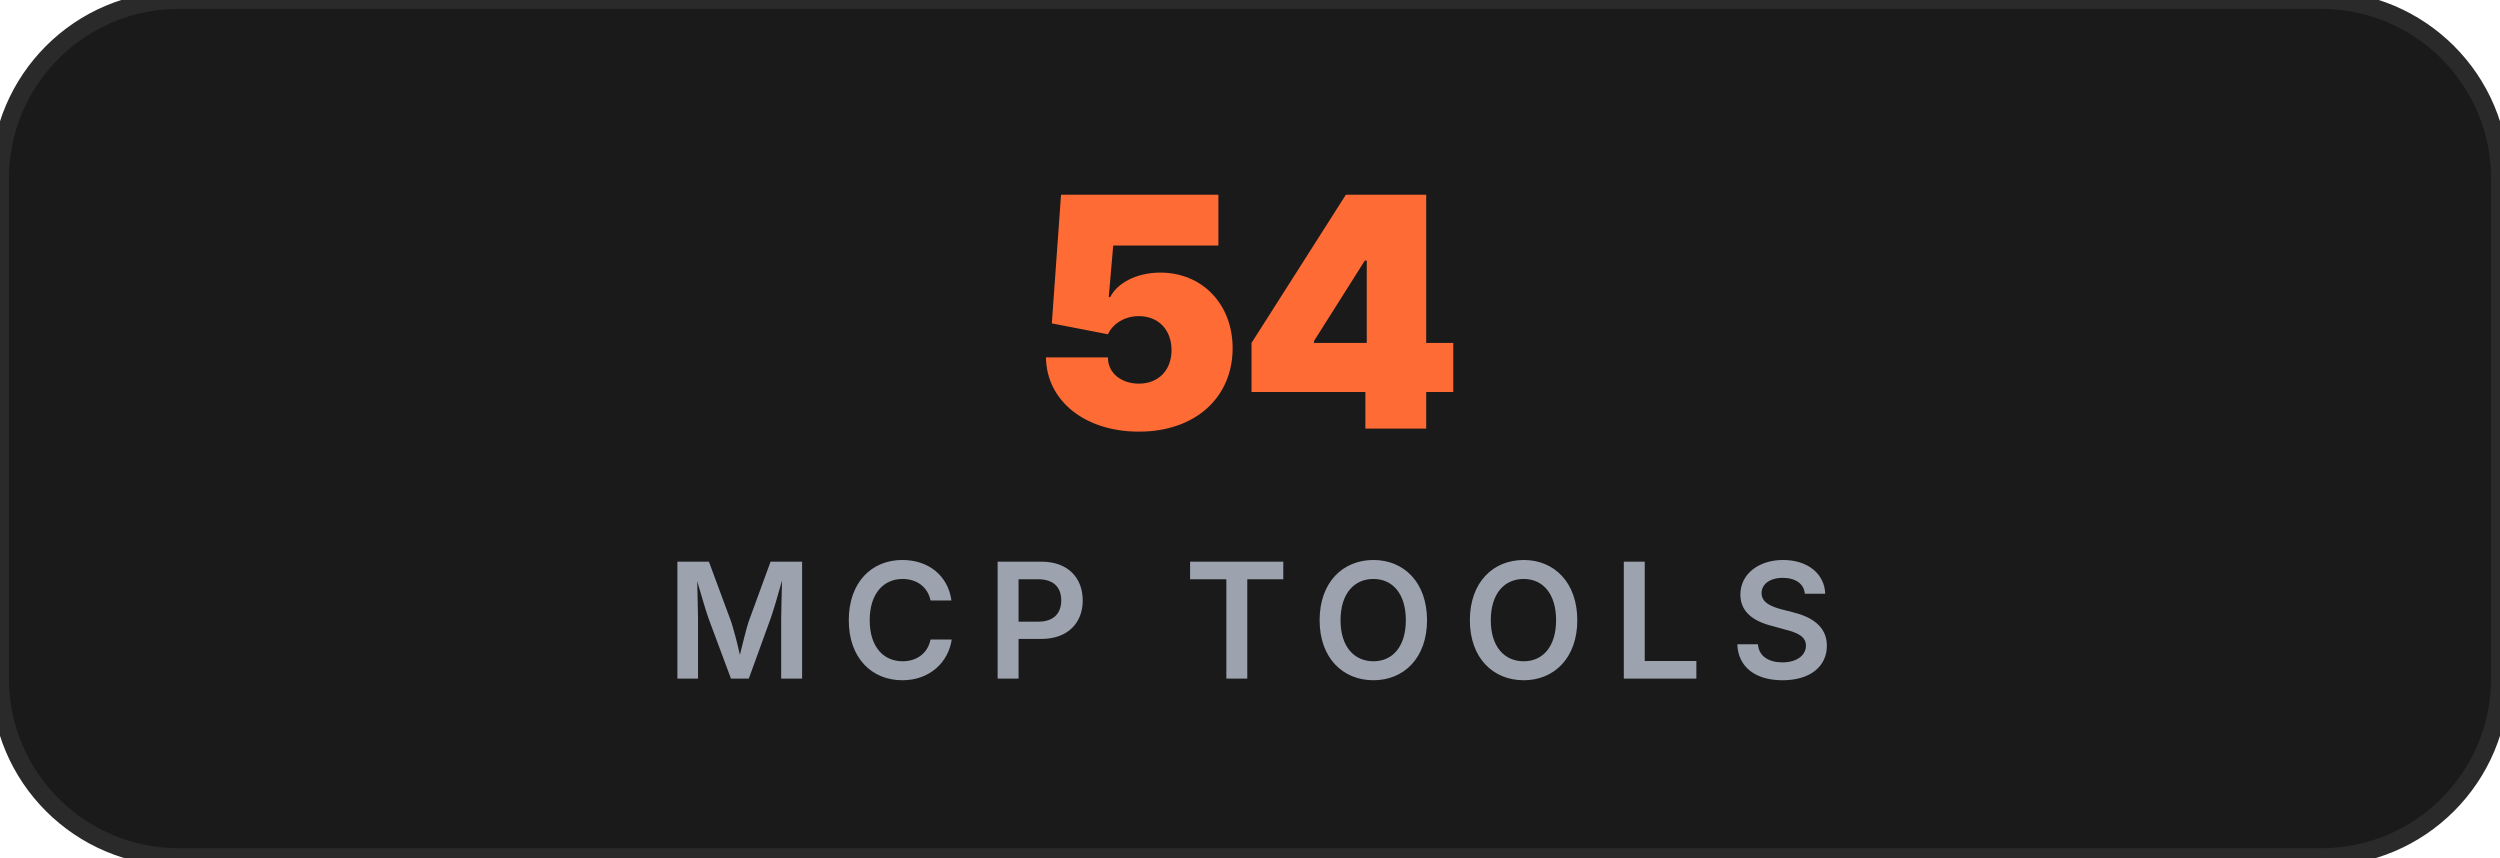
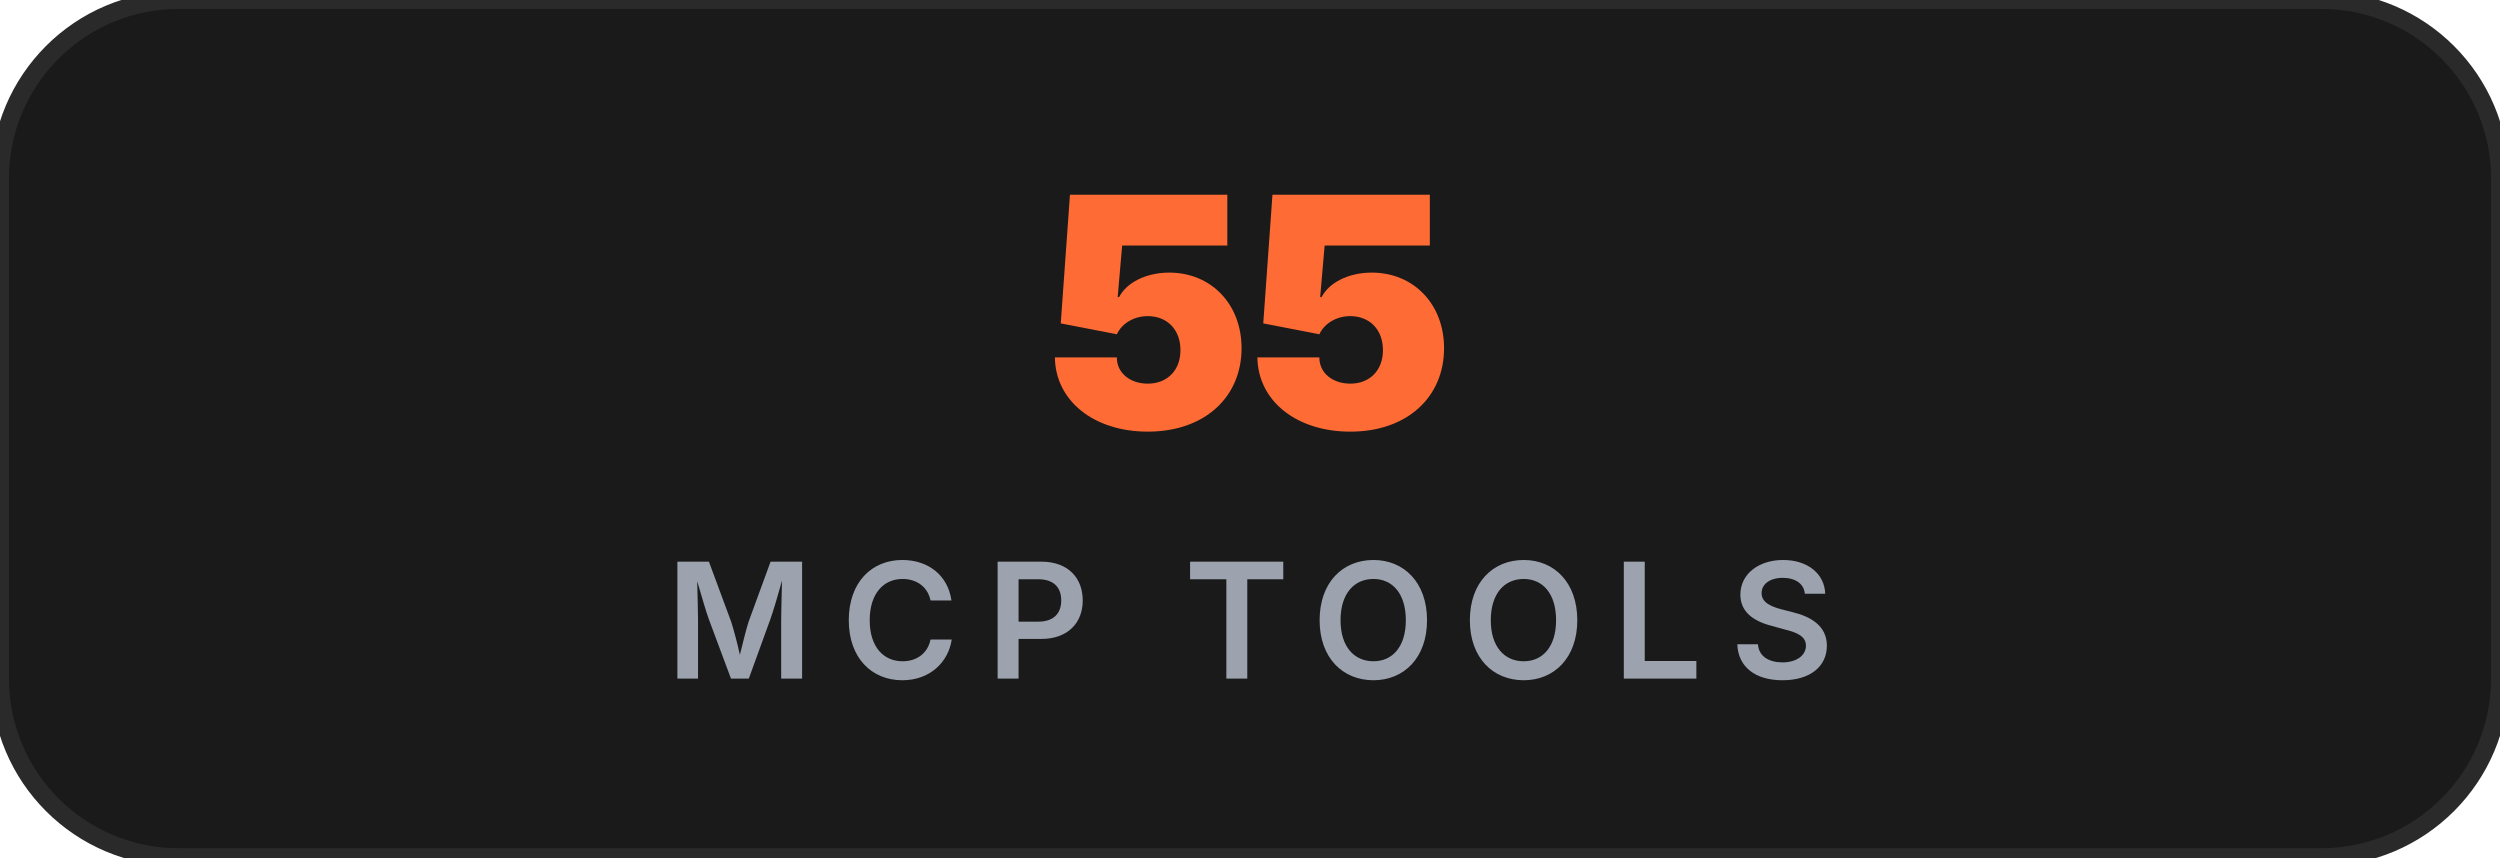
- <svg xmlns="http://www.w3.org/2000/svg" viewBox="0 0 140 48" fill="none" role="img" aria-label="MCP TOOLS: 54">
+ <svg xmlns="http://www.w3.org/2000/svg" viewBox="0 0 140 48" fill="none" role="img" aria-label="MCP TOOLS: 55">
  <rect x="0" y="0" width="140" height="48" rx="10" fill="#1A1A1A" stroke="#2A2A2A" stroke-width="1" />
-   <text x="70" y="24" fill="#FF6B35" font-family="ui-sans-serif, -apple-system, &quot;Segoe UI&quot;, Inter, system-ui, sans-serif" font-size="18" font-weight="900" text-anchor="middle" letter-spacing="-0.3">54</text>
+   <text x="70" y="24" fill="#FF6B35" font-family="ui-sans-serif, -apple-system, &quot;Segoe UI&quot;, Inter, system-ui, sans-serif" font-size="18" font-weight="900" text-anchor="middle" letter-spacing="-0.3">55</text>
  <text x="70" y="38" fill="#9CA3AF" font-family="ui-sans-serif, -apple-system, &quot;Segoe UI&quot;, Inter, system-ui, sans-serif" font-size="9" font-weight="600" text-anchor="middle" letter-spacing="1.5">MCP TOOLS</text>
</svg>
